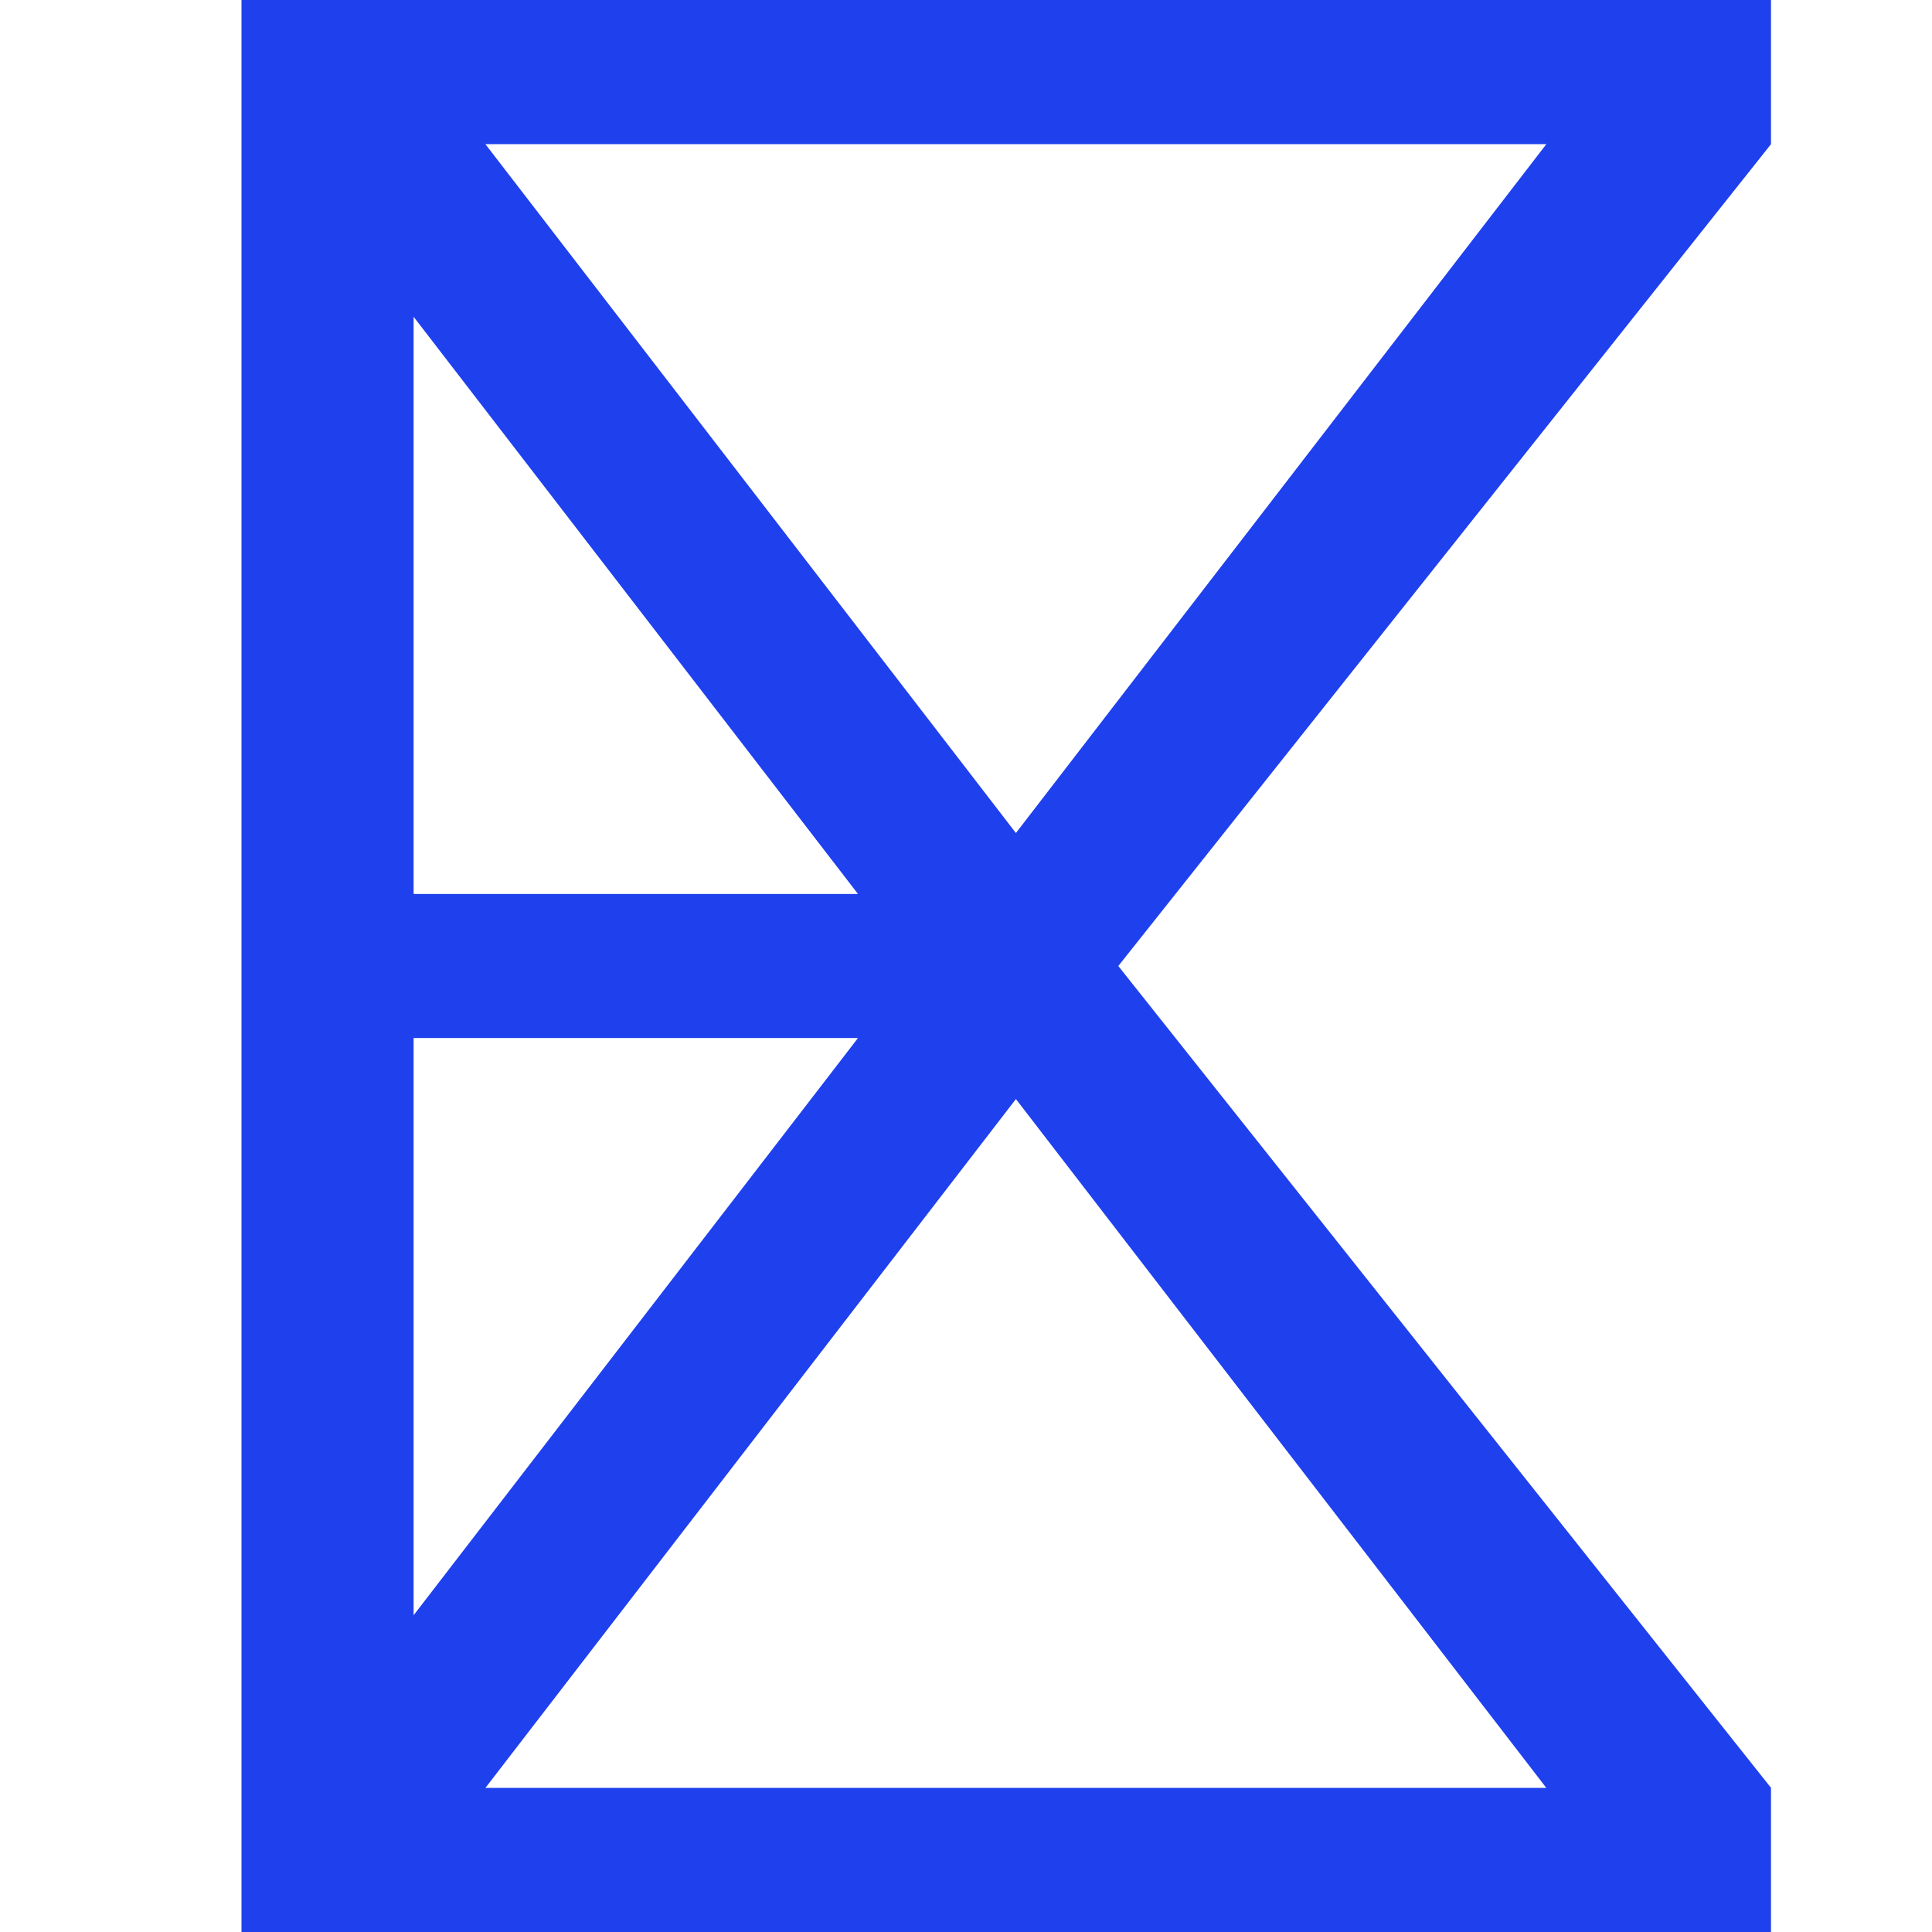
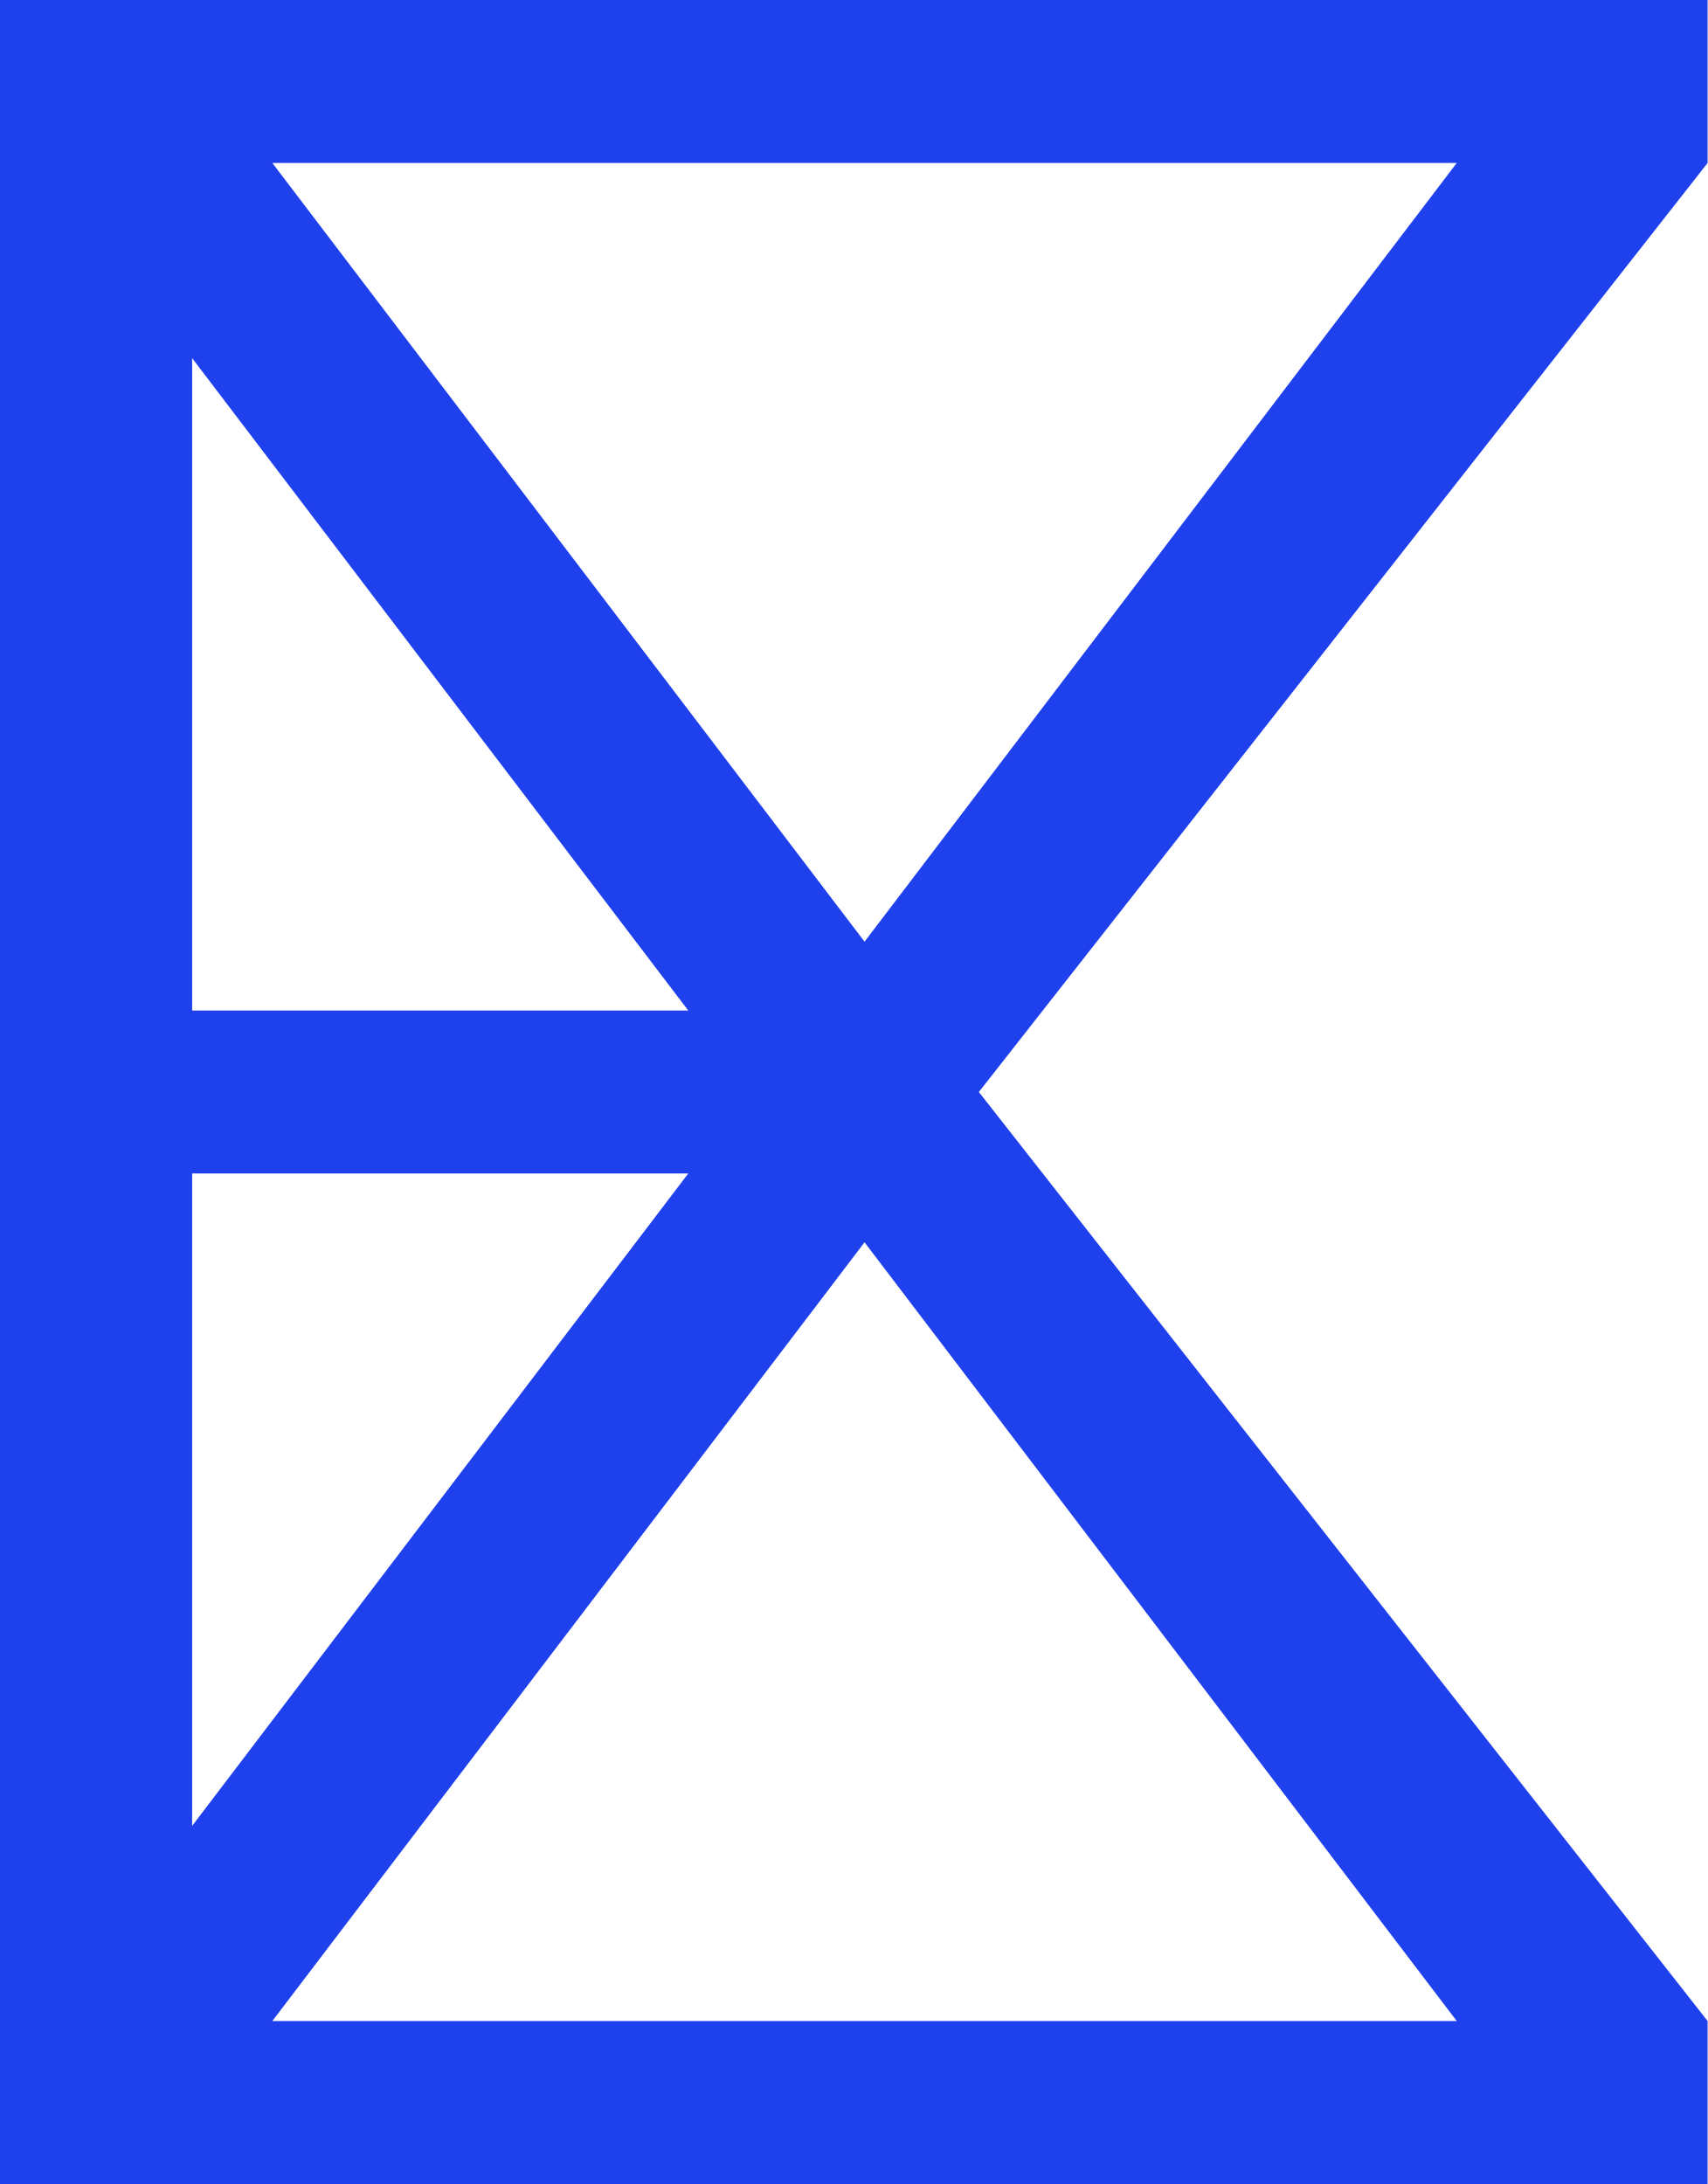
- <svg xmlns="http://www.w3.org/2000/svg" height="1em" style="flex:none;line-height:1" viewBox="0 0 24 24" width="1em">
-   <path clip-rule="evenodd" d="M3 0h19v1.791L13.892 12 22 22.209V24H3V0zm9.62 10.348l6.589-8.557H6.03l6.59 8.557zM5.138 3.935v7.17h5.52l-5.52-7.17zm5.52 8.96h-5.52v7.17l5.52-7.17zM6.03 22.21l6.59-8.557 6.589 8.557H6.03z" fill="#1F40ED" fill-rule="evenodd" />
+ <svg class="logo svelte-f9w5m" height="26" viewBox="0 0 86 110" fill="none">
+   <path fill-rule="evenodd" clip-rule="evenodd" d="M0 0H86V8.209L49.298 55L86 101.791V110H0V0ZM43.541 47.429L73.365 8.209H13.716L43.541 47.429ZM9.676 18.038V50.895H34.662L9.676 18.038ZM34.662 59.105H9.676V91.963L34.662 59.105ZM13.716 101.791L43.541 62.571L73.365 101.791H13.716Z" fill="#1F40ED" />
</svg>
